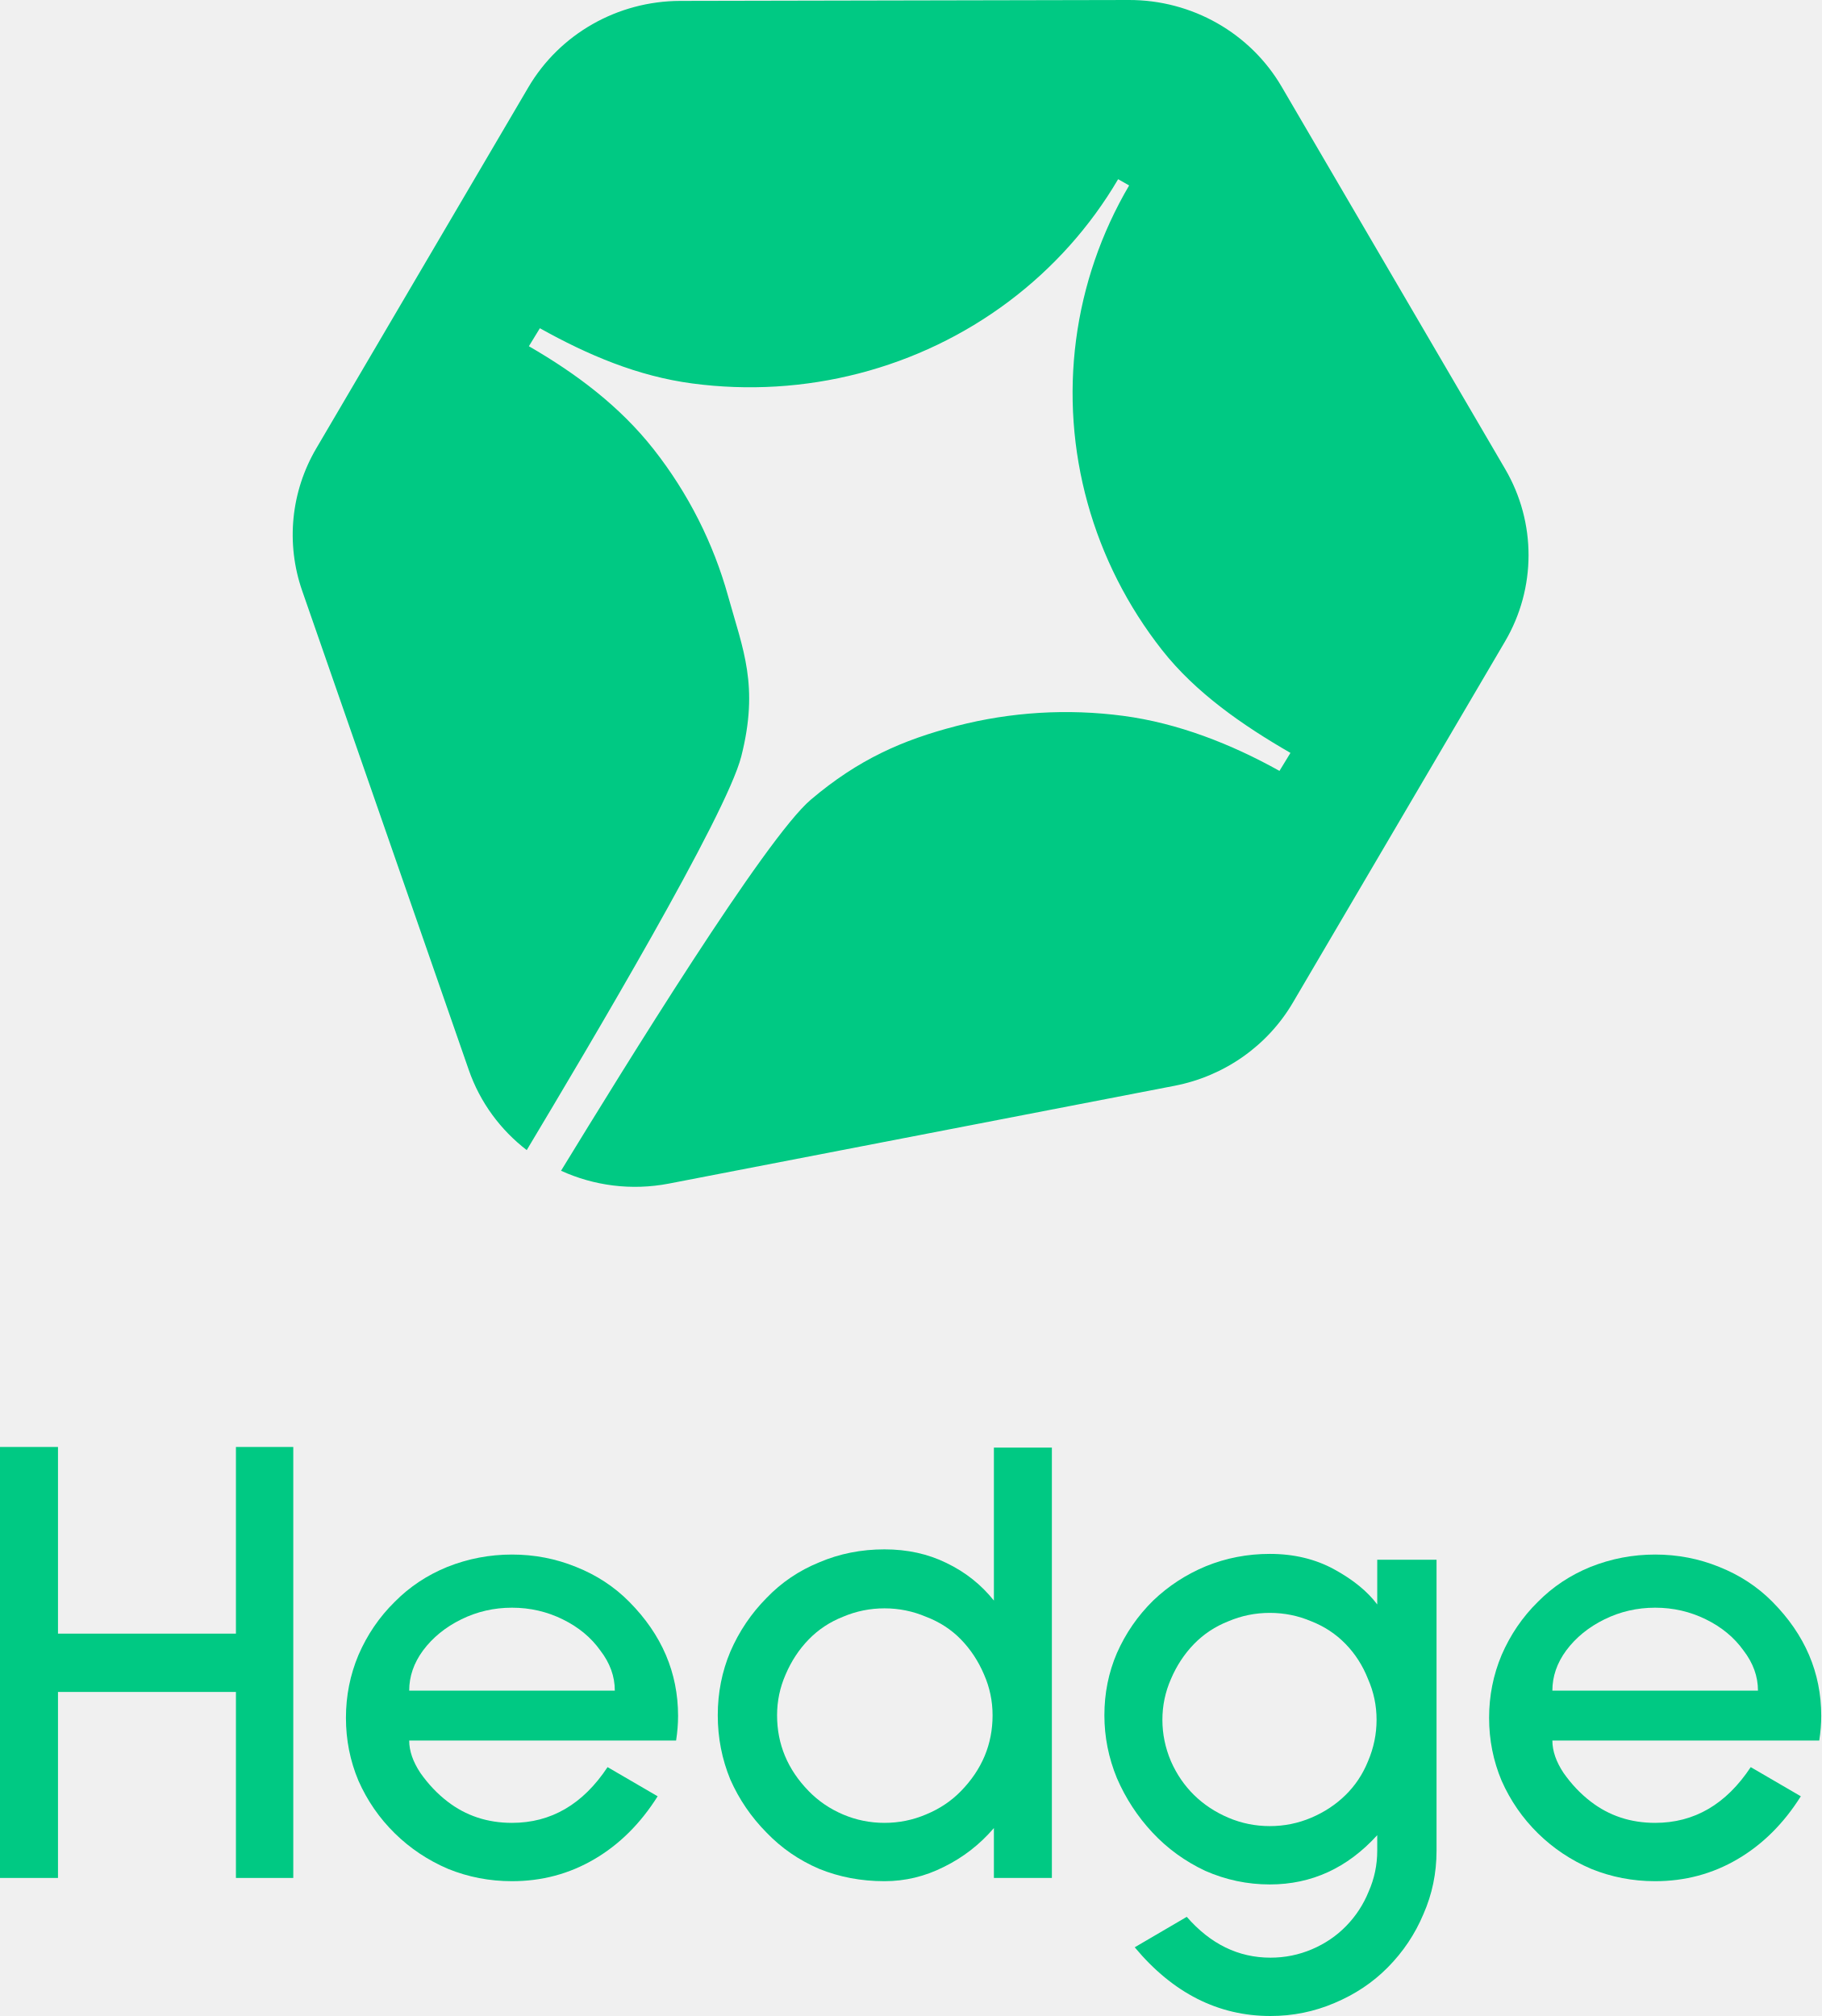
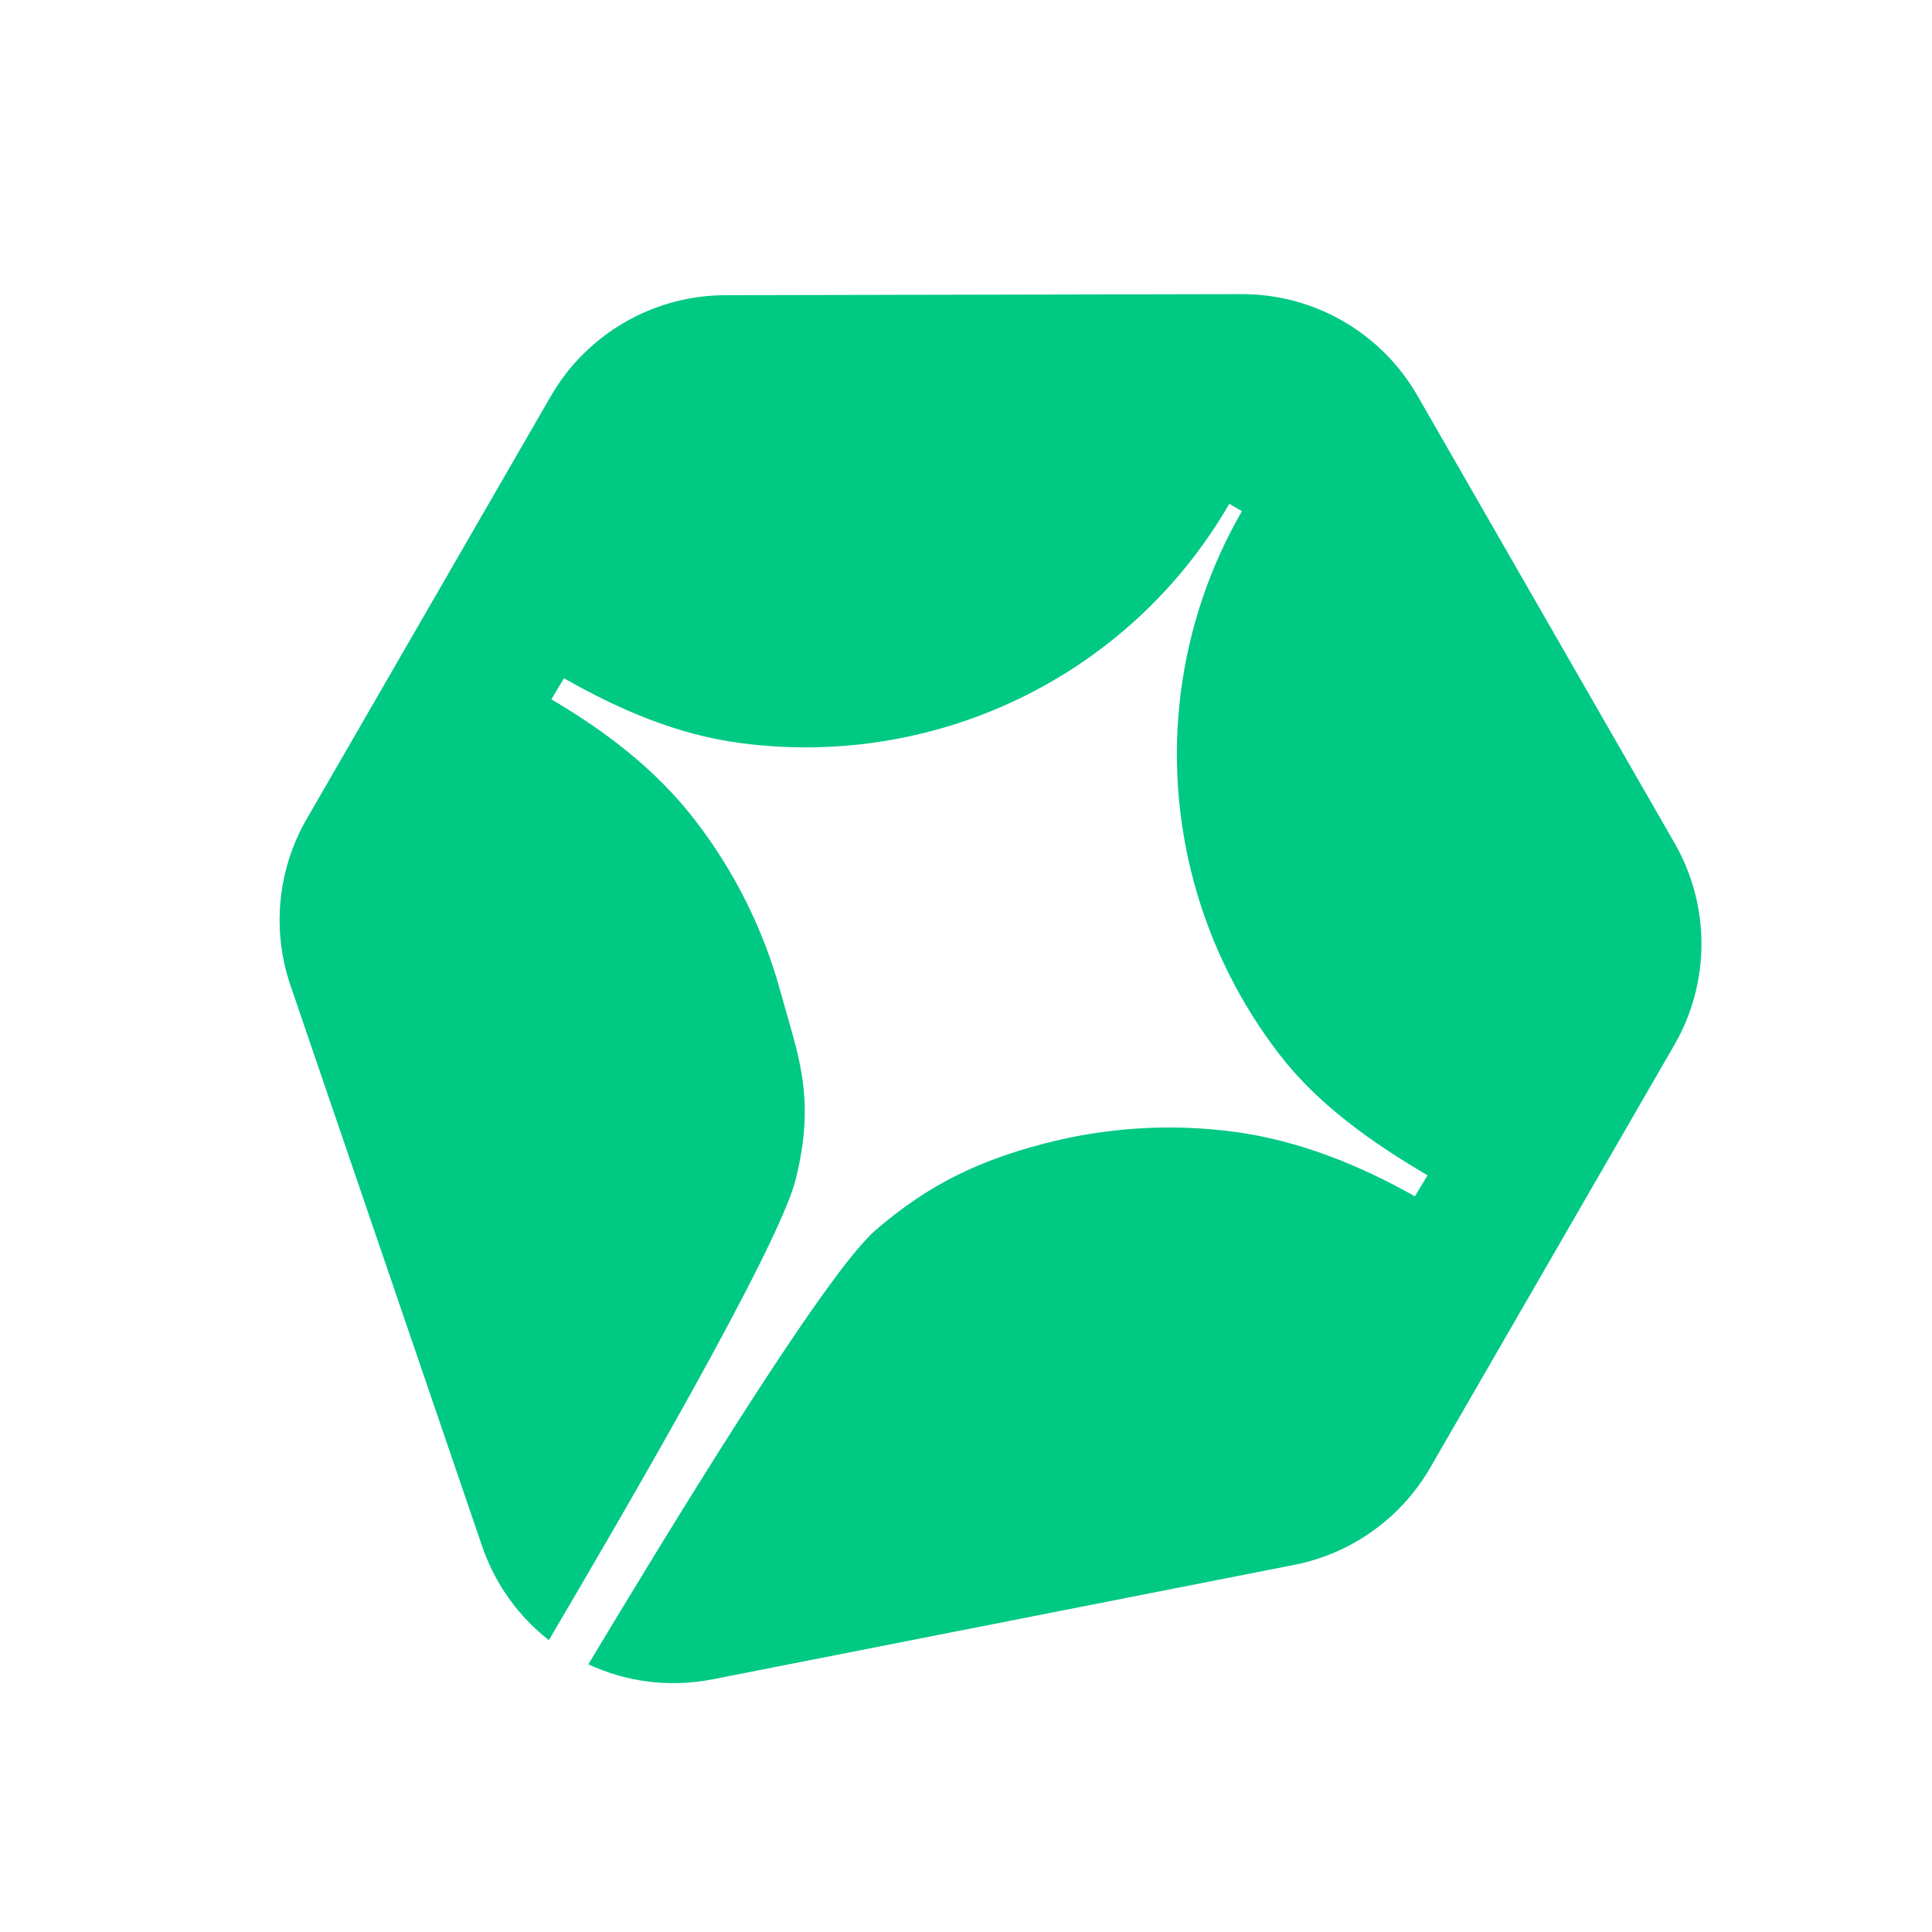
- <svg xmlns="http://www.w3.org/2000/svg" width="112" height="124" viewBox="0 0 112 124" fill="none">
-   <path d="M69.423 2.24209e-05C73.3 -0.008 76.885 2.027 78.816 5.332L92.563 28.851C94.483 32.136 94.479 36.177 92.552 39.457L79.506 61.671C77.946 64.327 75.295 66.191 72.233 66.784L41.141 72.799C38.823 73.247 36.514 72.929 34.502 72.01C38.43 65.59 47.072 51.553 49.862 49.187C52.789 46.706 55.499 45.515 58.834 44.651C62.169 43.788 65.65 43.577 69.078 44.031C72.441 44.476 75.728 45.768 78.683 47.416L79.358 46.309C76.429 44.618 73.532 42.618 71.458 39.977C69.344 37.286 67.79 34.217 66.883 30.945C65.976 27.674 65.734 24.265 66.173 20.913C66.611 17.56 67.721 14.33 69.438 11.406L68.761 11.022C67.044 13.946 64.753 16.506 62.019 18.555C59.285 20.605 56.161 22.104 52.826 22.967C49.491 23.831 46.01 24.042 42.582 23.587C39.219 23.142 36.154 21.838 33.2 20.189L32.524 21.296C35.454 22.987 38.127 25 40.202 27.641C42.316 30.333 43.87 33.402 44.777 36.673C45.684 39.944 46.693 42.168 45.584 46.531C44.663 50.151 36.221 64.341 32.392 70.74C30.79 69.507 29.527 67.822 28.828 65.809L18.581 36.331C17.572 33.428 17.888 30.239 19.448 27.582L32.493 5.368C34.42 2.088 37.978 0.064 41.831 0.056L69.423 2.24209e-05Z" fill="#00C983" />
-   <path d="M14.509 115.509V104.068H3.566V115.509H0V89H3.566V100.481H14.509V89H18.035V115.509H14.509Z" fill="#00C983" />
-   <path d="M25.164 107.058C25.164 107.696 25.394 108.36 25.853 109.051C26.34 109.742 26.893 110.327 27.515 110.805C28.65 111.682 29.974 112.121 31.486 112.121C33.891 112.121 35.85 110.978 37.363 108.692L40.443 110.486C39.389 112.161 38.093 113.45 36.552 114.353C35.012 115.257 33.324 115.708 31.486 115.708C30.109 115.708 28.798 115.456 27.555 114.951C26.313 114.42 25.218 113.689 24.273 112.759C23.327 111.828 22.584 110.752 22.044 109.53C21.53 108.307 21.274 107.018 21.274 105.663C21.274 104.308 21.53 103.019 22.044 101.796C22.584 100.547 23.327 99.457 24.273 98.527C25.191 97.597 26.272 96.88 27.515 96.375C28.785 95.87 30.109 95.617 31.486 95.617C32.864 95.617 34.175 95.87 35.418 96.375C36.688 96.88 37.782 97.597 38.7 98.527C40.7 100.547 41.699 102.886 41.699 105.543C41.699 106.022 41.659 106.527 41.578 107.058H25.164ZM31.486 98.886C30.379 98.886 29.339 99.125 28.366 99.604C27.393 100.082 26.61 100.72 26.015 101.517C25.448 102.288 25.164 103.112 25.164 103.989H37.809C37.809 103.112 37.512 102.288 36.917 101.517C36.35 100.72 35.58 100.082 34.607 99.604C33.635 99.125 32.594 98.886 31.486 98.886Z" fill="#00C983" />
-   <path d="M61.121 115.509V112.44C60.256 113.45 59.23 114.247 58.041 114.831C56.879 115.416 55.663 115.708 54.393 115.708C52.961 115.708 51.624 115.456 50.381 114.951C49.138 114.42 48.058 113.675 47.139 112.719C46.193 111.762 45.45 110.672 44.91 109.45C44.397 108.201 44.14 106.885 44.14 105.503C44.14 104.121 44.397 102.819 44.91 101.597C45.45 100.348 46.193 99.245 47.139 98.288C48.058 97.331 49.138 96.601 50.381 96.096C51.624 95.564 52.961 95.298 54.393 95.298C55.798 95.298 57.068 95.577 58.203 96.135C59.365 96.694 60.337 97.464 61.121 98.448V89.04H64.687V115.509H61.121ZM54.393 98.926C53.502 98.926 52.651 99.099 51.84 99.444C51.03 99.763 50.327 100.228 49.733 100.839C49.138 101.451 48.666 102.168 48.314 102.992C47.963 103.789 47.787 104.626 47.787 105.503C47.787 107.284 48.436 108.839 49.733 110.167C50.327 110.779 51.03 111.257 51.84 111.603C52.651 111.948 53.502 112.121 54.393 112.121C55.285 112.121 56.136 111.948 56.947 111.603C57.784 111.257 58.5 110.779 59.094 110.167C60.391 108.839 61.04 107.284 61.04 105.503C61.04 104.626 60.864 103.789 60.513 102.992C60.162 102.168 59.689 101.451 59.094 100.839C58.5 100.228 57.784 99.763 56.947 99.444C56.136 99.099 55.285 98.926 54.393 98.926Z" fill="#00C983" />
-   <path d="M78.129 124C74.914 124 72.131 122.591 69.781 119.774L72.982 117.901C74.441 119.575 76.157 120.412 78.129 120.412C79.021 120.412 79.872 120.24 80.683 119.894C81.493 119.549 82.196 119.07 82.79 118.459C83.384 117.848 83.844 117.144 84.168 116.346C84.519 115.549 84.695 114.712 84.695 113.835V112.878C82.858 114.898 80.656 115.908 78.089 115.908C76.711 115.908 75.387 115.629 74.117 115.071C72.874 114.486 71.794 113.702 70.875 112.719C69.956 111.735 69.227 110.619 68.686 109.37C68.173 108.121 67.916 106.832 67.916 105.503C67.916 104.148 68.173 102.872 68.686 101.677C69.227 100.454 69.97 99.378 70.915 98.448C71.861 97.544 72.942 96.84 74.158 96.335C75.4 95.83 76.711 95.577 78.089 95.577C79.575 95.577 80.899 95.896 82.061 96.534C83.222 97.172 84.1 97.889 84.695 98.687V95.936H88.342V113.835C88.342 115.217 88.072 116.519 87.532 117.741C87.018 118.964 86.289 120.054 85.343 121.01C84.425 121.94 83.33 122.671 82.061 123.203C80.818 123.734 79.507 124 78.129 124ZM78.089 99.205C77.197 99.205 76.346 99.378 75.536 99.723C74.725 100.042 74.023 100.507 73.428 101.118C72.834 101.73 72.361 102.447 72.01 103.271C71.659 104.068 71.483 104.905 71.483 105.782C71.483 106.659 71.659 107.51 72.01 108.334C72.361 109.131 72.834 109.822 73.428 110.407C74.023 110.991 74.725 111.456 75.536 111.802C76.346 112.147 77.197 112.32 78.089 112.32C78.98 112.32 79.832 112.147 80.642 111.802C81.453 111.456 82.155 110.991 82.749 110.407C83.344 109.822 83.803 109.131 84.127 108.334C84.479 107.51 84.654 106.659 84.654 105.782C84.654 104.905 84.479 104.068 84.127 103.271C83.803 102.447 83.344 101.73 82.749 101.118C82.155 100.507 81.453 100.042 80.642 99.723C79.832 99.378 78.98 99.205 78.089 99.205Z" fill="#00C983" />
-   <path d="M95.465 107.058C95.465 107.696 95.695 108.36 96.154 109.051C96.64 109.742 97.194 110.327 97.816 110.805C98.95 111.682 100.274 112.121 101.787 112.121C104.192 112.121 106.151 110.978 107.664 108.692L110.744 110.486C109.69 112.161 108.393 113.45 106.853 114.353C105.313 115.257 103.624 115.708 101.787 115.708C100.409 115.708 99.099 115.456 97.856 114.951C96.613 114.42 95.519 113.689 94.573 112.759C93.628 111.828 92.885 110.752 92.344 109.53C91.831 108.307 91.574 107.018 91.574 105.663C91.574 104.308 91.831 103.019 92.344 101.796C92.885 100.547 93.628 99.457 94.573 98.527C95.492 97.597 96.573 96.88 97.816 96.375C99.085 95.87 100.409 95.617 101.787 95.617C103.165 95.617 104.475 95.87 105.718 96.375C106.988 96.88 108.082 97.597 109.001 98.527C111 100.547 112 102.886 112 105.543C112 106.022 111.959 106.527 111.878 107.058H95.465ZM101.787 98.886C100.679 98.886 99.639 99.125 98.666 99.604C97.694 100.082 96.91 100.72 96.316 101.517C95.749 102.288 95.465 103.112 95.465 103.989H108.109C108.109 103.112 107.812 102.288 107.218 101.517C106.65 100.72 105.88 100.082 104.908 99.604C103.935 99.125 102.895 98.886 101.787 98.886Z" fill="#00C983" />
+ <svg xmlns="http://www.w3.org/2000/svg" width="1024" height="1024" viewBox="0 0 1024 1024" fill="none">
+   <rect width="1024" height="1024" fill="white" />
+   <path d="M658.102 155.892C696.546 155.813 732.09 176.332 751.244 209.662L887.557 446.86C906.592 479.985 906.55 520.738 887.446 553.823L758.086 777.855C742.617 804.644 716.323 823.442 685.968 829.414L377.663 890.08C354.676 894.603 331.775 891.394 311.826 882.12C350.782 817.378 436.468 675.808 464.135 651.953C493.159 626.93 520.029 614.915 553.098 606.206C586.167 597.498 620.685 595.37 654.678 599.949C688.031 604.442 720.624 617.466 749.919 634.092L756.616 622.929C727.569 605.875 698.851 585.705 678.282 559.07C657.32 531.924 641.904 500.971 632.912 467.981C623.92 434.992 621.526 400.609 625.873 366.798C630.22 332.988 641.222 300.407 658.247 270.923L651.54 267.051C634.515 296.536 611.797 322.353 584.687 343.022C557.576 363.692 526.599 378.81 493.53 387.519C460.461 396.227 425.943 398.355 391.95 393.776C358.597 389.283 328.213 376.129 298.919 359.504L292.218 370.664C321.265 387.718 347.778 408.02 368.346 434.655C389.309 461.801 404.724 492.754 413.716 525.744C422.709 558.733 432.715 581.159 421.713 625.163C412.583 661.676 328.877 804.783 290.909 869.31C275.02 856.885 262.499 839.889 255.561 819.588L153.955 522.292C143.951 493.021 147.085 460.853 162.553 434.064L291.913 210.032C311.017 176.947 346.293 156.534 384.501 156.455L658.102 155.892Z" fill="#00C983" />
</svg>
